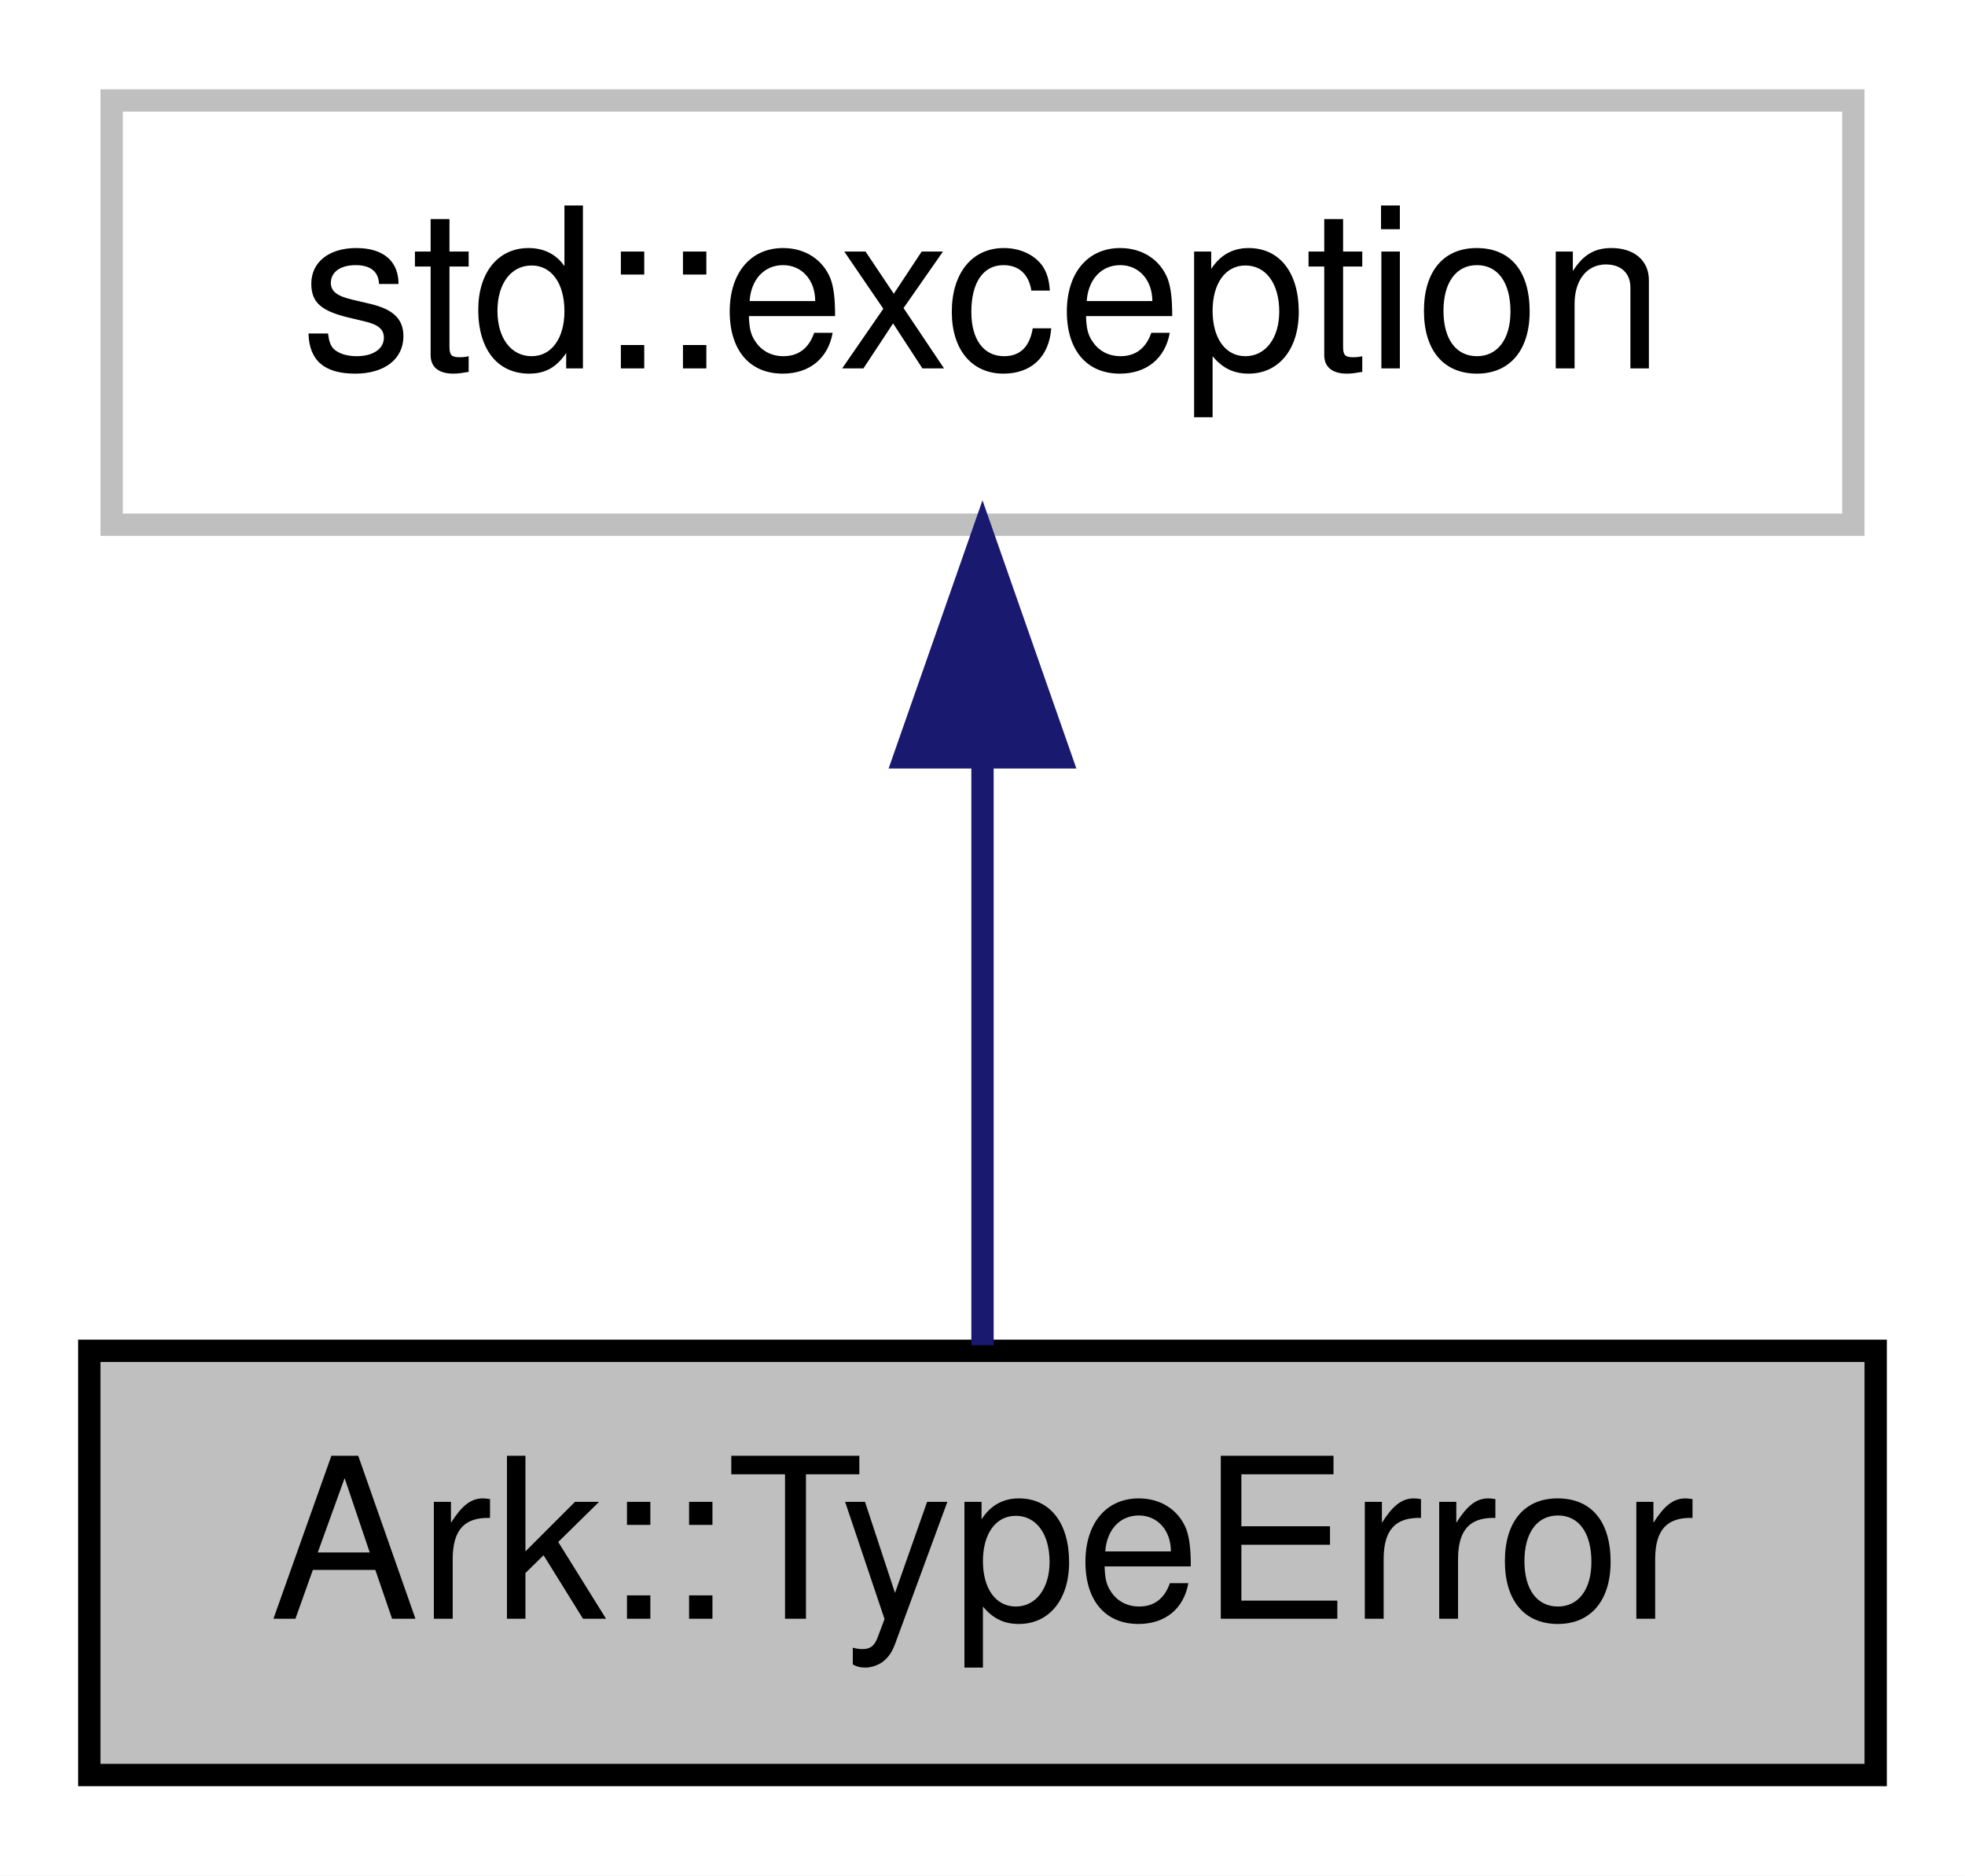
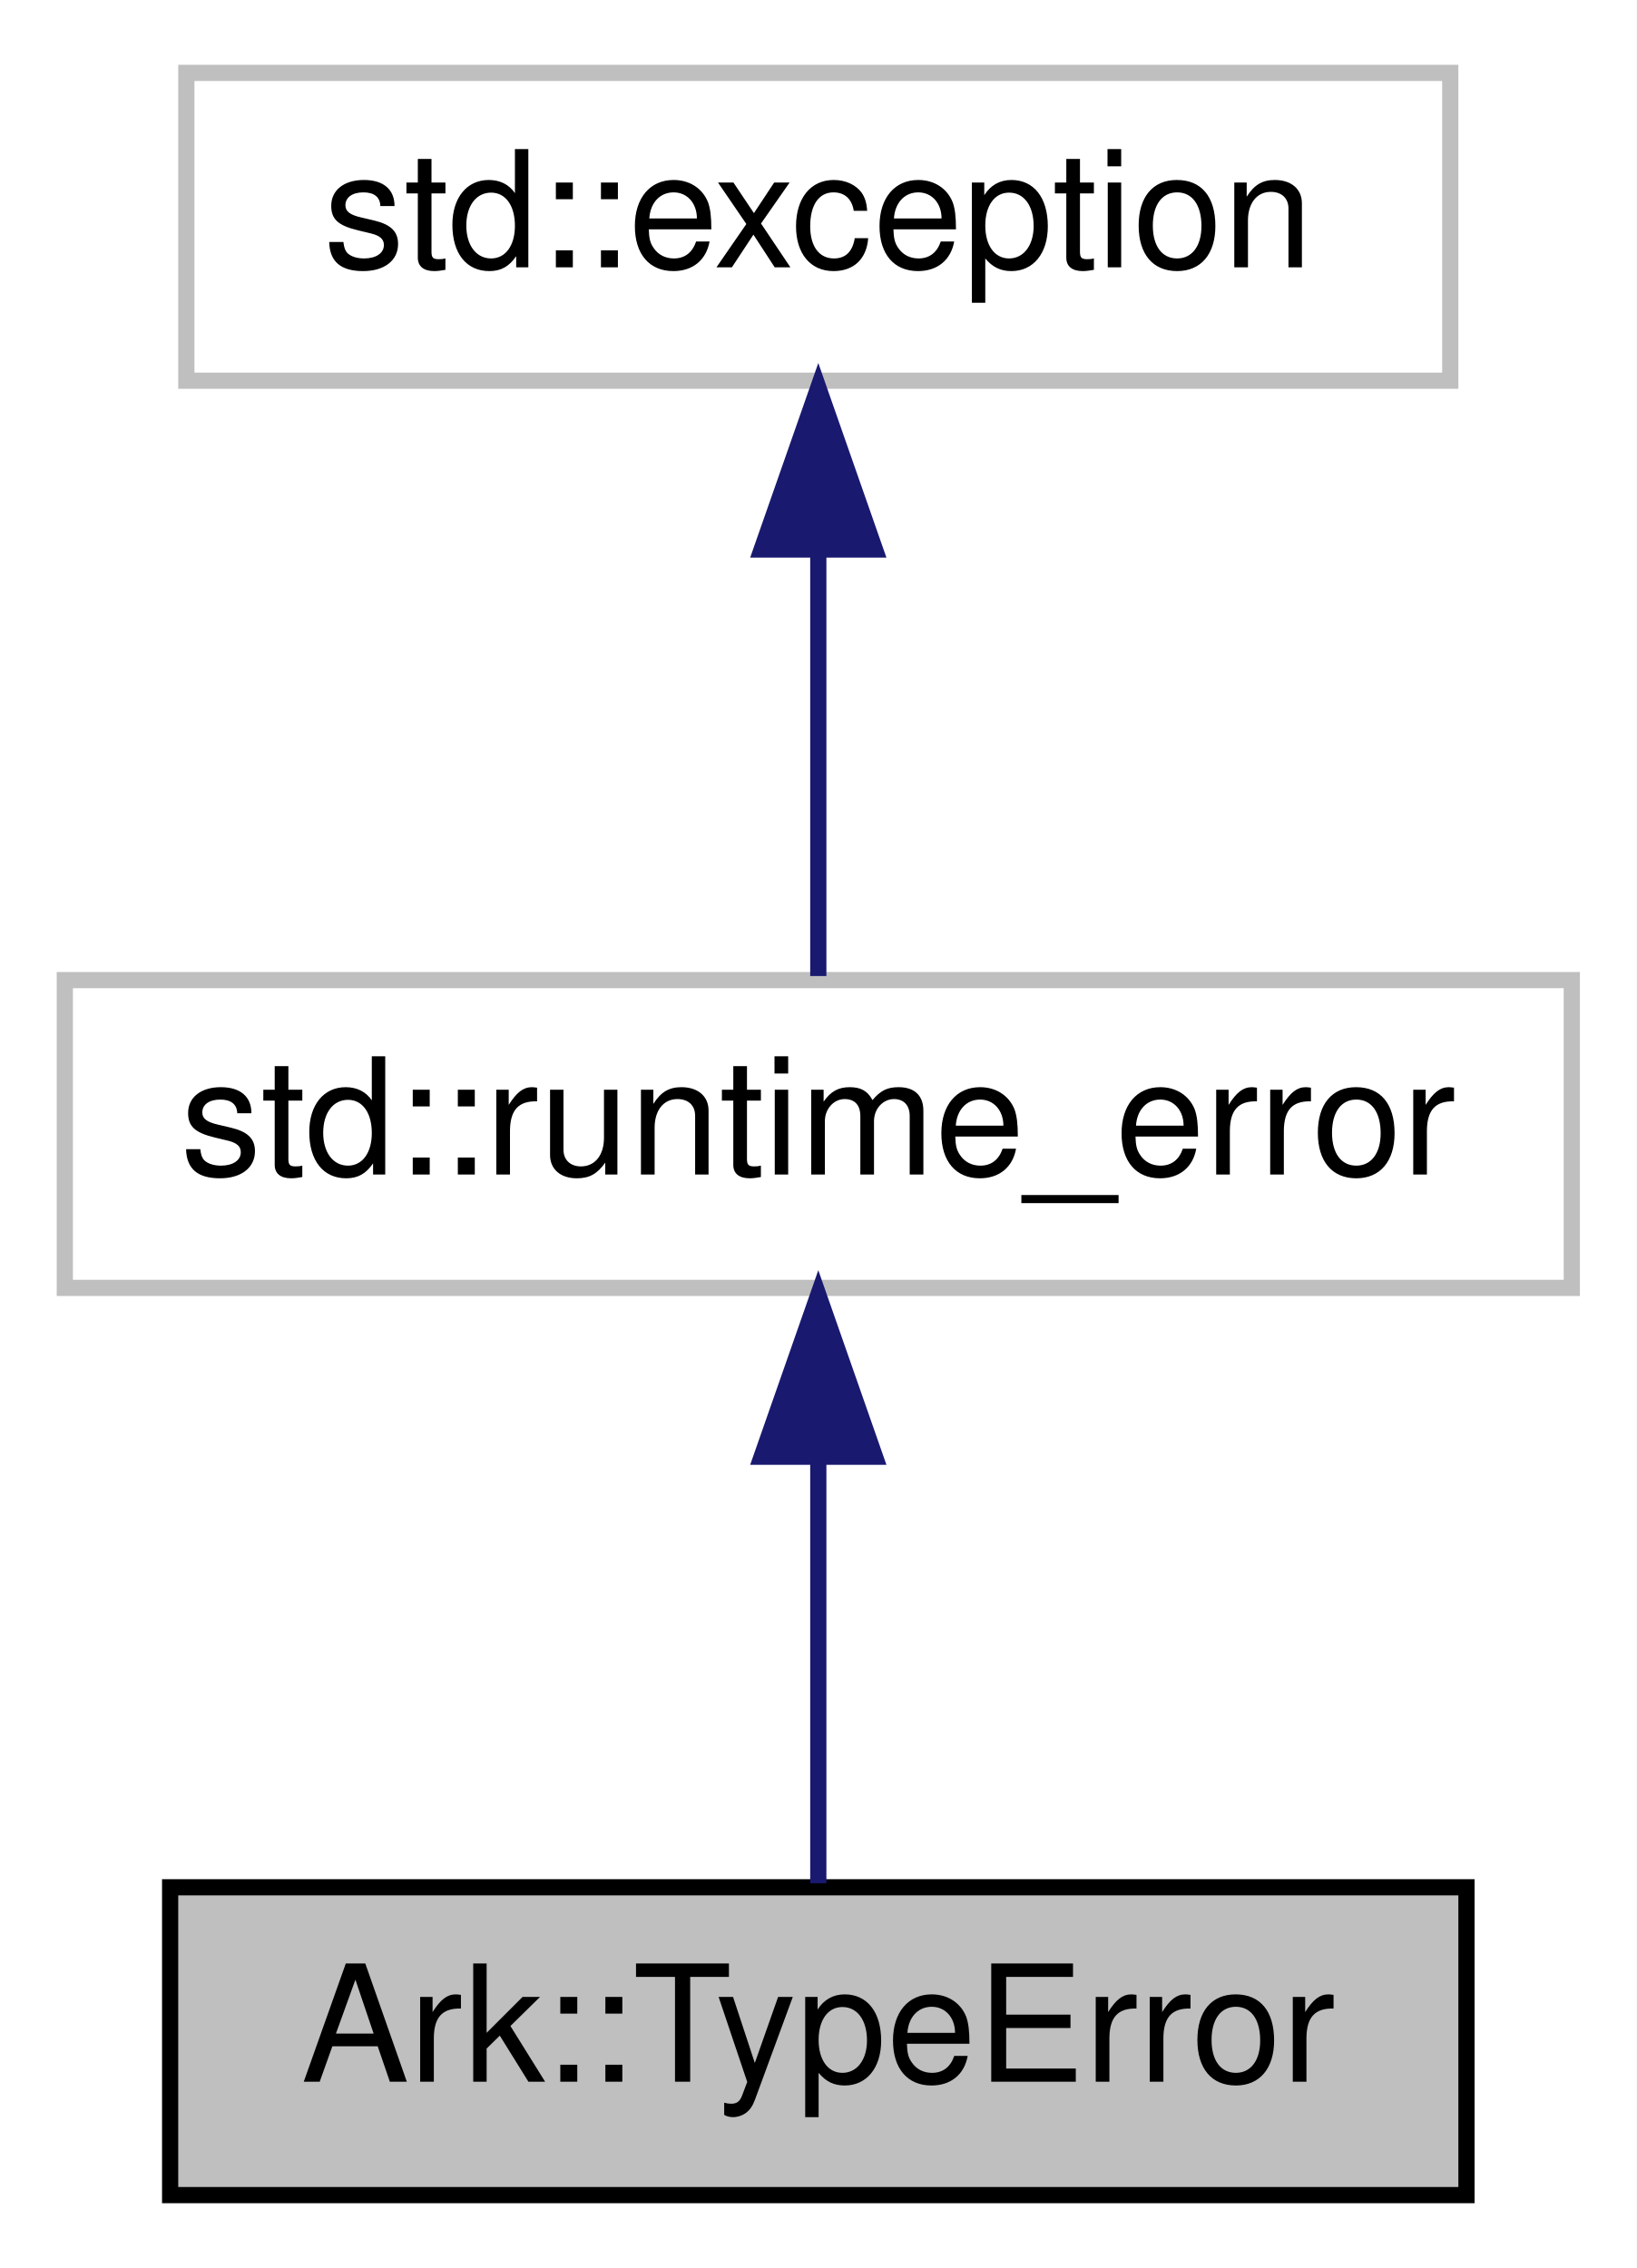
- <svg xmlns="http://www.w3.org/2000/svg" xmlns:xlink="http://www.w3.org/1999/xlink" width="88pt" height="84pt" viewBox="0.00 0.00 88.00 84.00">
-   <g id="graph0" class="graph" transform="scale(1 1) rotate(0) translate(4 80)">
-     <polygon fill="white" stroke="transparent" points="-4,4 -4,-80 84,-80 84,4 -4,4" />
+ <svg xmlns="http://www.w3.org/2000/svg" xmlns:xlink="http://www.w3.org/1999/xlink" width="101pt" height="140pt" viewBox="0.00 0.00 101.00 140.00">
+   <g id="graph0" class="graph" transform="scale(1 1) rotate(0) translate(4 136)">
+     <polygon fill="white" stroke="transparent" points="-4,4 -4,-136 97,-136 97,4 -4,4" />
    <g id="node1" class="node">
      <g id="a_node1">
        <a xlink:title="A type error triggered when types don't match.">
-           <polygon fill="#bfbfbf" stroke="black" points="0,-0.5 0,-19.5 80,-19.5 80,-0.5 0,-0.5" />
-           <text text-anchor="middle" x="40" y="-7.5" font-family="Helvetica,sans-Serif" font-size="10.00">Ark::TypeError</text>
+           <polygon fill="#bfbfbf" stroke="black" points="6.5,-0.5 6.5,-19.5 86.5,-19.5 86.5,-0.5 6.5,-0.5" />
+           <text text-anchor="middle" x="46.5" y="-7.5" font-family="Helvetica,sans-Serif" font-size="10.00">Ark::TypeError</text>
        </a>
      </g>
    </g>
    <g id="node2" class="node">
      <g id="a_node2">
        <a xlink:title=" ">
-           <polygon fill="white" stroke="#bfbfbf" points="1,-56.5 1,-75.5 79,-75.5 79,-56.5 1,-56.5" />
-           <text text-anchor="middle" x="40" y="-63.5" font-family="Helvetica,sans-Serif" font-size="10.00">std::exception</text>
+           <polygon fill="white" stroke="#bfbfbf" points="0,-56.5 0,-75.5 93,-75.5 93,-56.5 0,-56.5" />
+           <text text-anchor="middle" x="46.5" y="-63.5" font-family="Helvetica,sans-Serif" font-size="10.00">std::runtime_error</text>
        </a>
      </g>
    </g>
    <g id="edge1" class="edge">
-       <path fill="none" stroke="midnightblue" d="M40,-45.8C40,-36.91 40,-26.78 40,-19.75" />
-       <polygon fill="midnightblue" stroke="midnightblue" points="36.5,-46.08 40,-56.08 43.5,-46.08 36.5,-46.08" />
+       <path fill="none" stroke="midnightblue" d="M46.5,-45.8C46.5,-36.91 46.5,-26.78 46.5,-19.75" />
+       <polygon fill="midnightblue" stroke="midnightblue" points="43,-46.08 46.5,-56.08 50,-46.08 43,-46.08" />
+     </g>
+     <g id="node3" class="node">
+       <g id="a_node3">
+         <a xlink:title=" ">
+           <polygon fill="white" stroke="#bfbfbf" points="7.5,-112.5 7.5,-131.5 85.5,-131.5 85.5,-112.5 7.5,-112.5" />
+           <text text-anchor="middle" x="46.5" y="-119.5" font-family="Helvetica,sans-Serif" font-size="10.00">std::exception</text>
+         </a>
+       </g>
+     </g>
+     <g id="edge2" class="edge">
+       <path fill="none" stroke="midnightblue" d="M46.5,-101.8C46.5,-92.91 46.5,-82.78 46.5,-75.75" />
+       <polygon fill="midnightblue" stroke="midnightblue" points="43,-102.08 46.5,-112.08 50,-102.08 43,-102.08" />
    </g>
  </g>
</svg>
